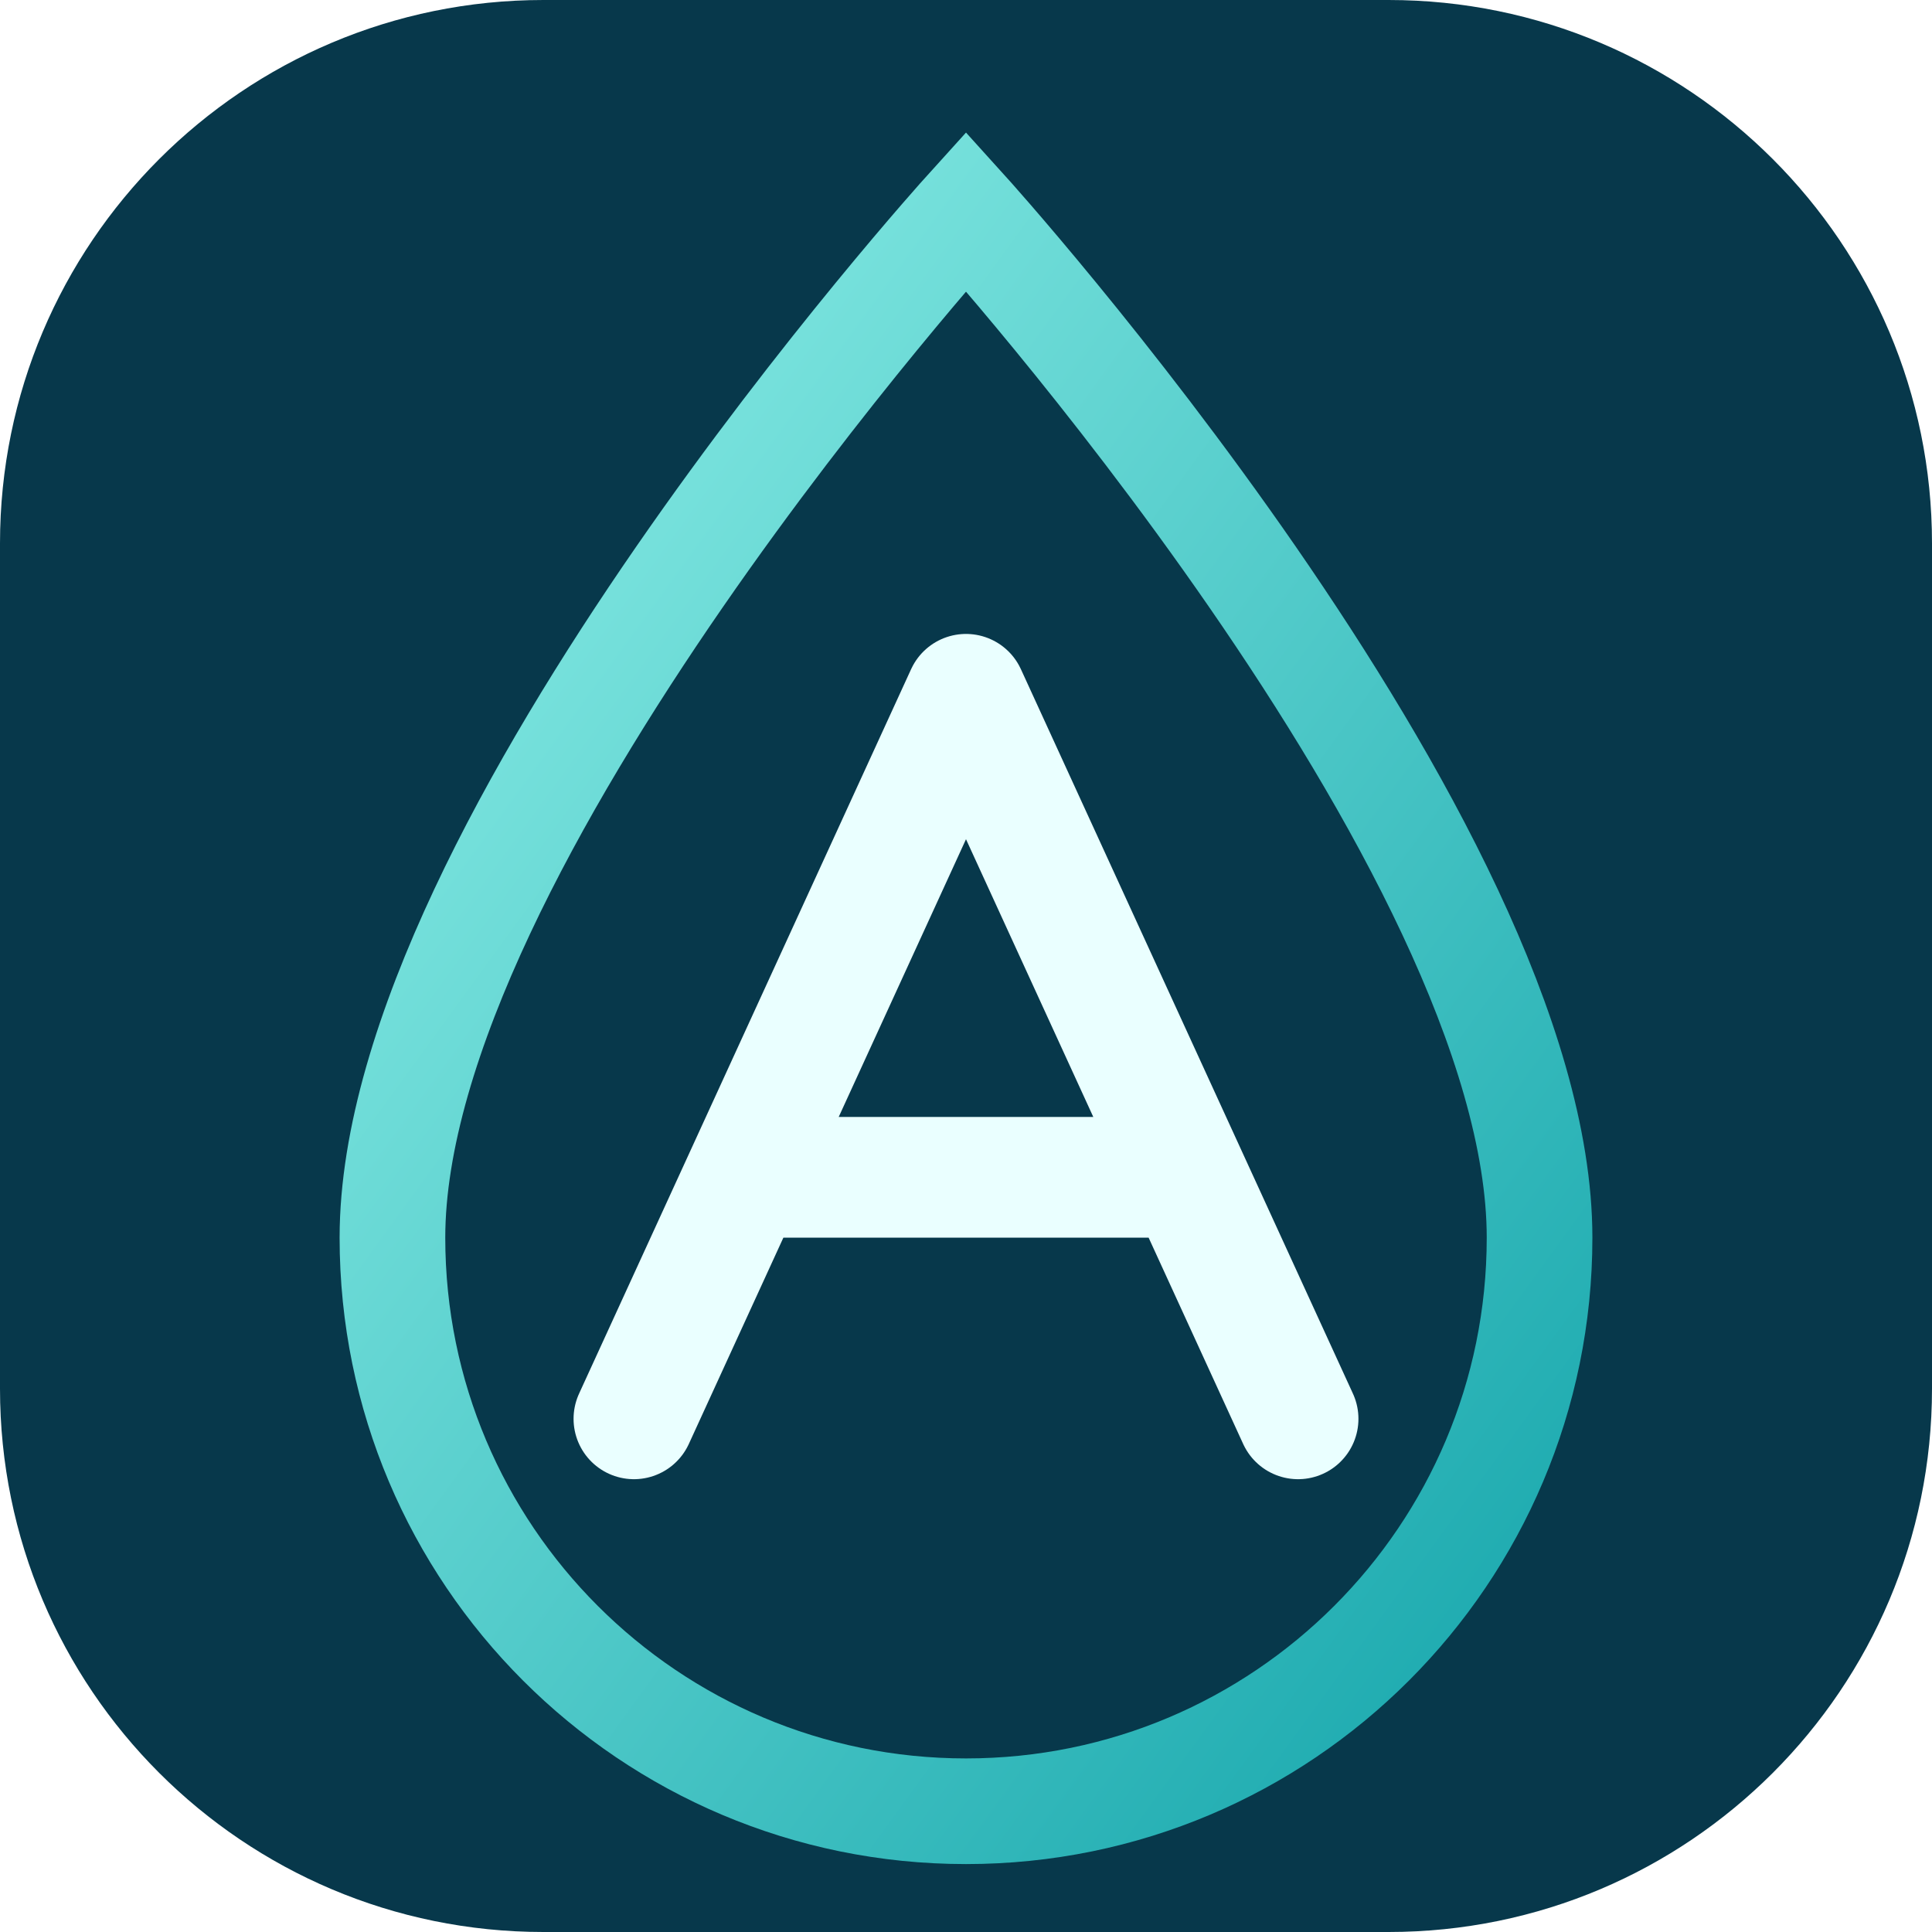
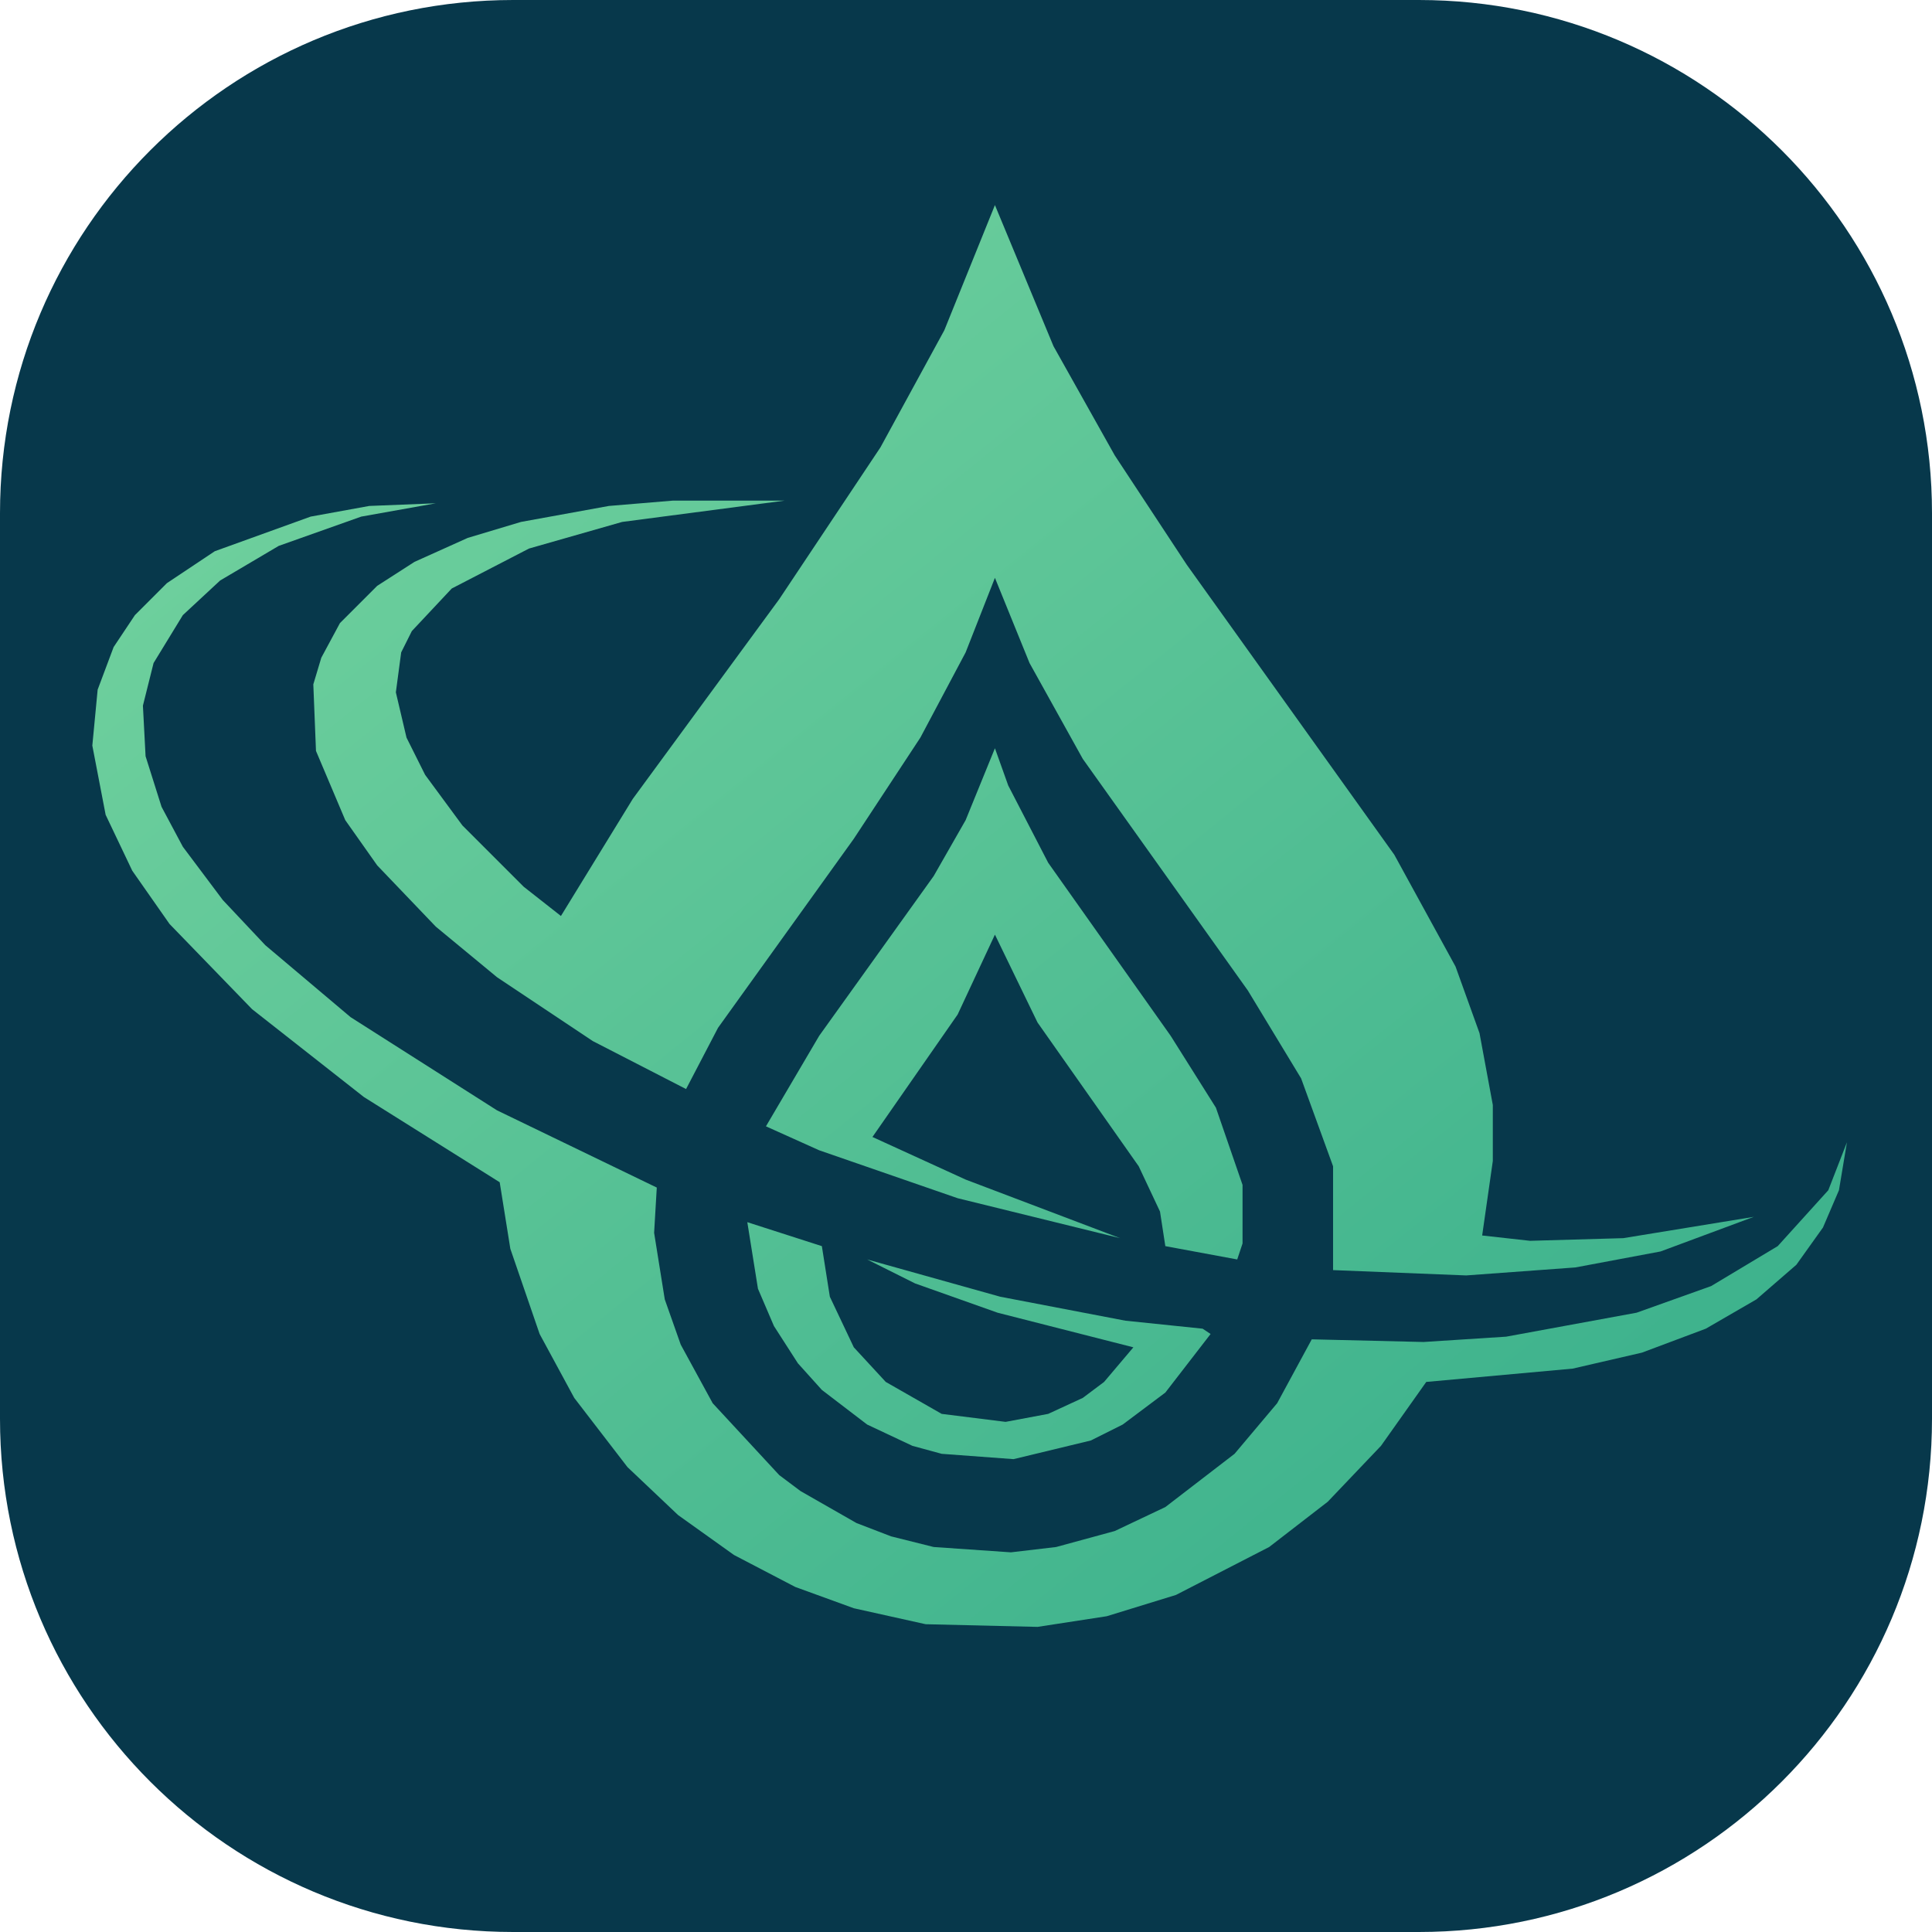
<svg xmlns="http://www.w3.org/2000/svg" viewBox="0 0 64 64">
  <defs>
-     <linearGradient id="aqua" x1="0" y1="0" x2="1" y2="1">
-       <stop offset="0" stop-color="#8ff0e8" />
-       <stop offset="1" stop-color="#16a6ac" />
+     <linearGradient id="g" x1="0" y1="0" x2="1" y2="1">
+       <stop offset="0" stop-color="#77d5a0" />
+       <stop offset="1" stop-color="#35ad8a" />
    </linearGradient>
  </defs>
-   <rect width="64" height="64" rx="18" fill="#07384b" />
-   <path d="M32 7C32 7 13 28 13 41a19 19 0 0 0 38 0C51 28 32 7 32 7Z" fill="none" stroke="url(#aqua)" stroke-width="3.5" />
-   <path d="M21 47 32 23l11 24M25.5 39h13" fill="none" stroke="#eaffff" stroke-width="4" stroke-linecap="round" stroke-linejoin="round" />
+   <rect width="64" height="64" rx="17" fill="#07384b" />
+   <path d="M258 391 L262 416 L268 430 L277 444 L286 454 L303 467 L320 475 L331 478 L358 480 L387 473 L399 467 L415 455 L432 433 L429 431 L400 428 L353 419 L303 405 L321 414 L352 425 L403 438 L392 451 L384 457 L371 463 L355 466 L331 463 L310 451 L298 438 L289 419 L286 400Z M351 213 L340 240 L328 261 L285 321 L265 355 L285 364 L337 382 L398 397 L340 375 L305 359 L337 313 L351 283 L367 316 L405 370 L413 387 L415 400 L442 405 L444 399 L444 377 L434 348 L417 321 L371 256 L356 227Z M14 191 L12 212 L17 238 L27 259 L41 279 L72 311 L114 344 L165 376 L169 401 L180 433 L193 457 L213 483 L232 501 L253 516 L276 528 L298 536 L325 542 L367 543 L393 539 L419 531 L454 513 L476 496 L496 475 L513 451 L568 446 L594 440 L618 431 L637 420 L652 407 L662 393 L668 379 L671 361 L664 379 L645 400 L620 415 L592 425 L543 434 L512 436 L470 435 L457 459 L441 478 L415 498 L396 507 L374 513 L357 515 L328 513 L312 509 L299 504 L278 492 L270 486 L245 459 L233 437 L227 420 L223 395 L224 378 L164 349 L109 314 L77 287 L61 270 L46 250 L38 235 L32 216 L31 197 L35 181 L46 163 L60 150 L82 137 L113 126 L141 121 L116 122 L94 126 L58 139 L40 151 L28 163 L20 175Z M98 179 L95 189 L96 214 L107 240 L119 257 L141 280 L164 299 L200 323 L235 341 L247 318 L298 247 L323 209 L340 177 L351 149 L364 181 L384 217 L446 304 L466 337 L478 370 L478 409 L528 411 L569 408 L601 402 L636 389 L587 397 L552 398 L534 396 L538 368 L538 347 L533 320 L524 295 L501 253 L423 144 L396 103 L373 62 L351 9 L332 56 L308 100 L270 157 L215 232 L188 276 L174 265 L151 242 L137 223 L130 209 L126 192 L128 177 L132 169 L147 153 L176 138 L211 128 L272 120 L230 120 L206 122 L173 128 L153 134 L133 143 L119 152 L105 166Z" transform="translate(2 6) scale(.0882)" fill="url(#g)" fill-rule="evenodd" />
</svg>
